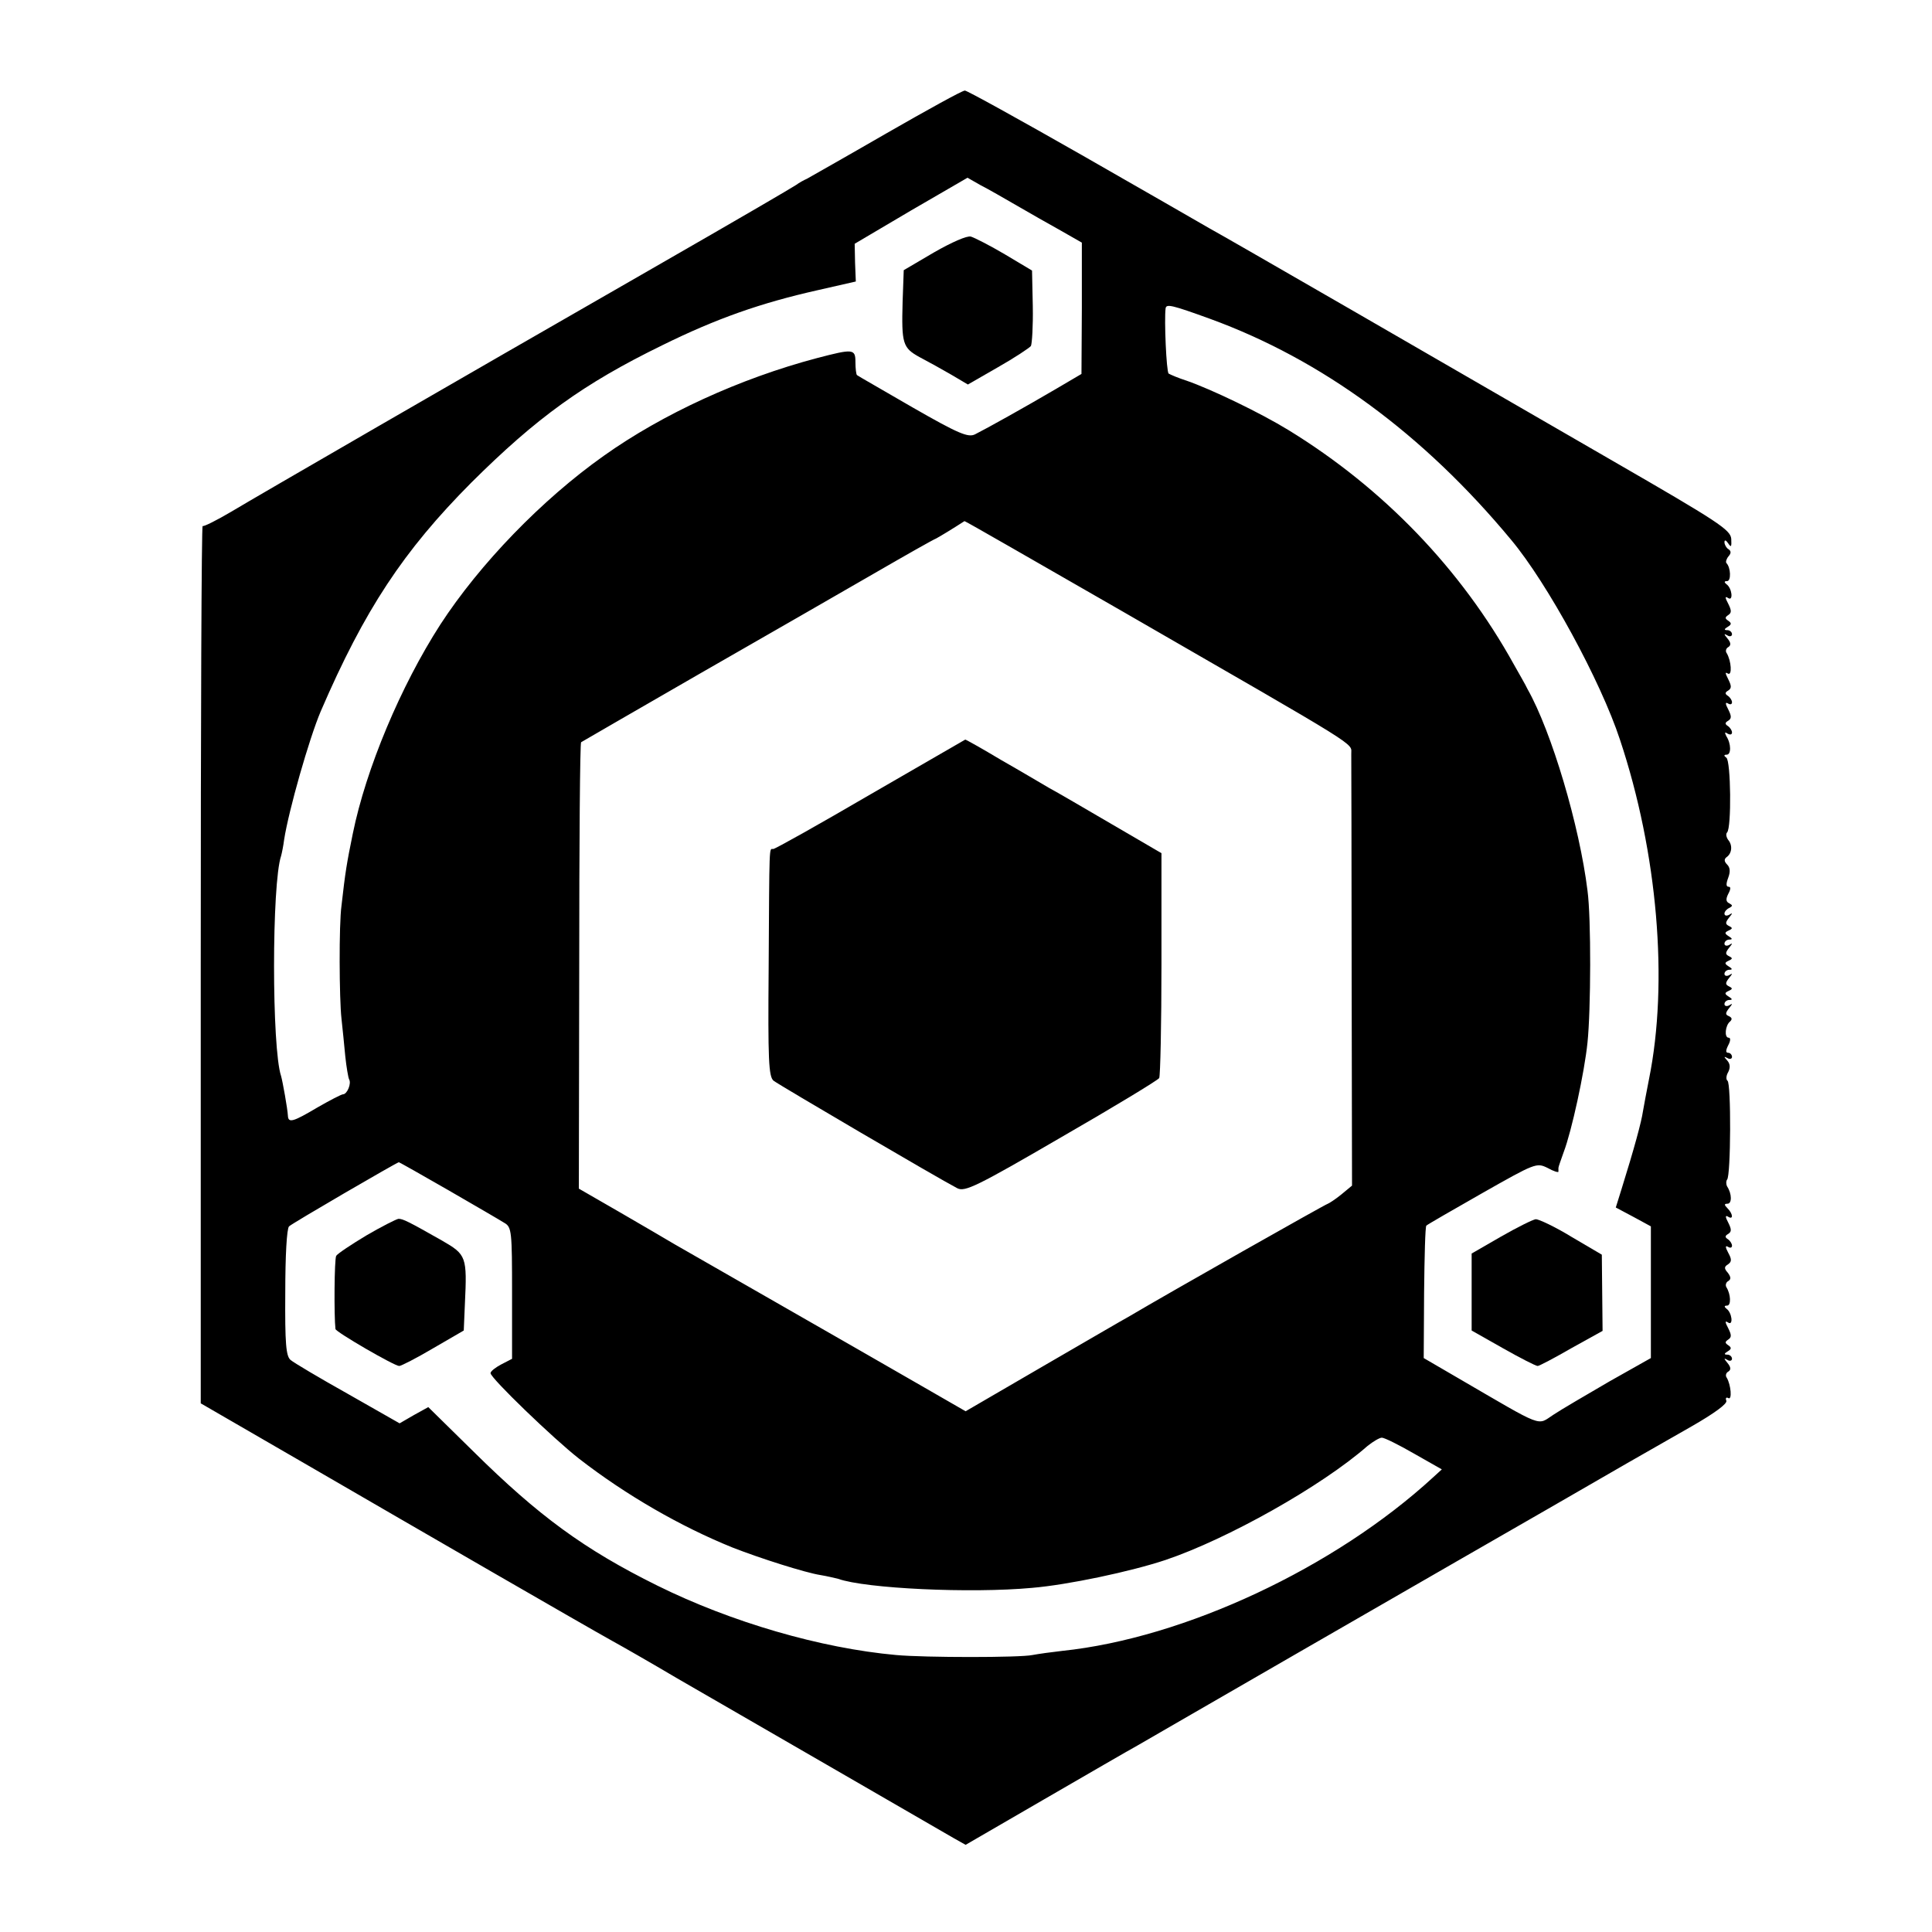
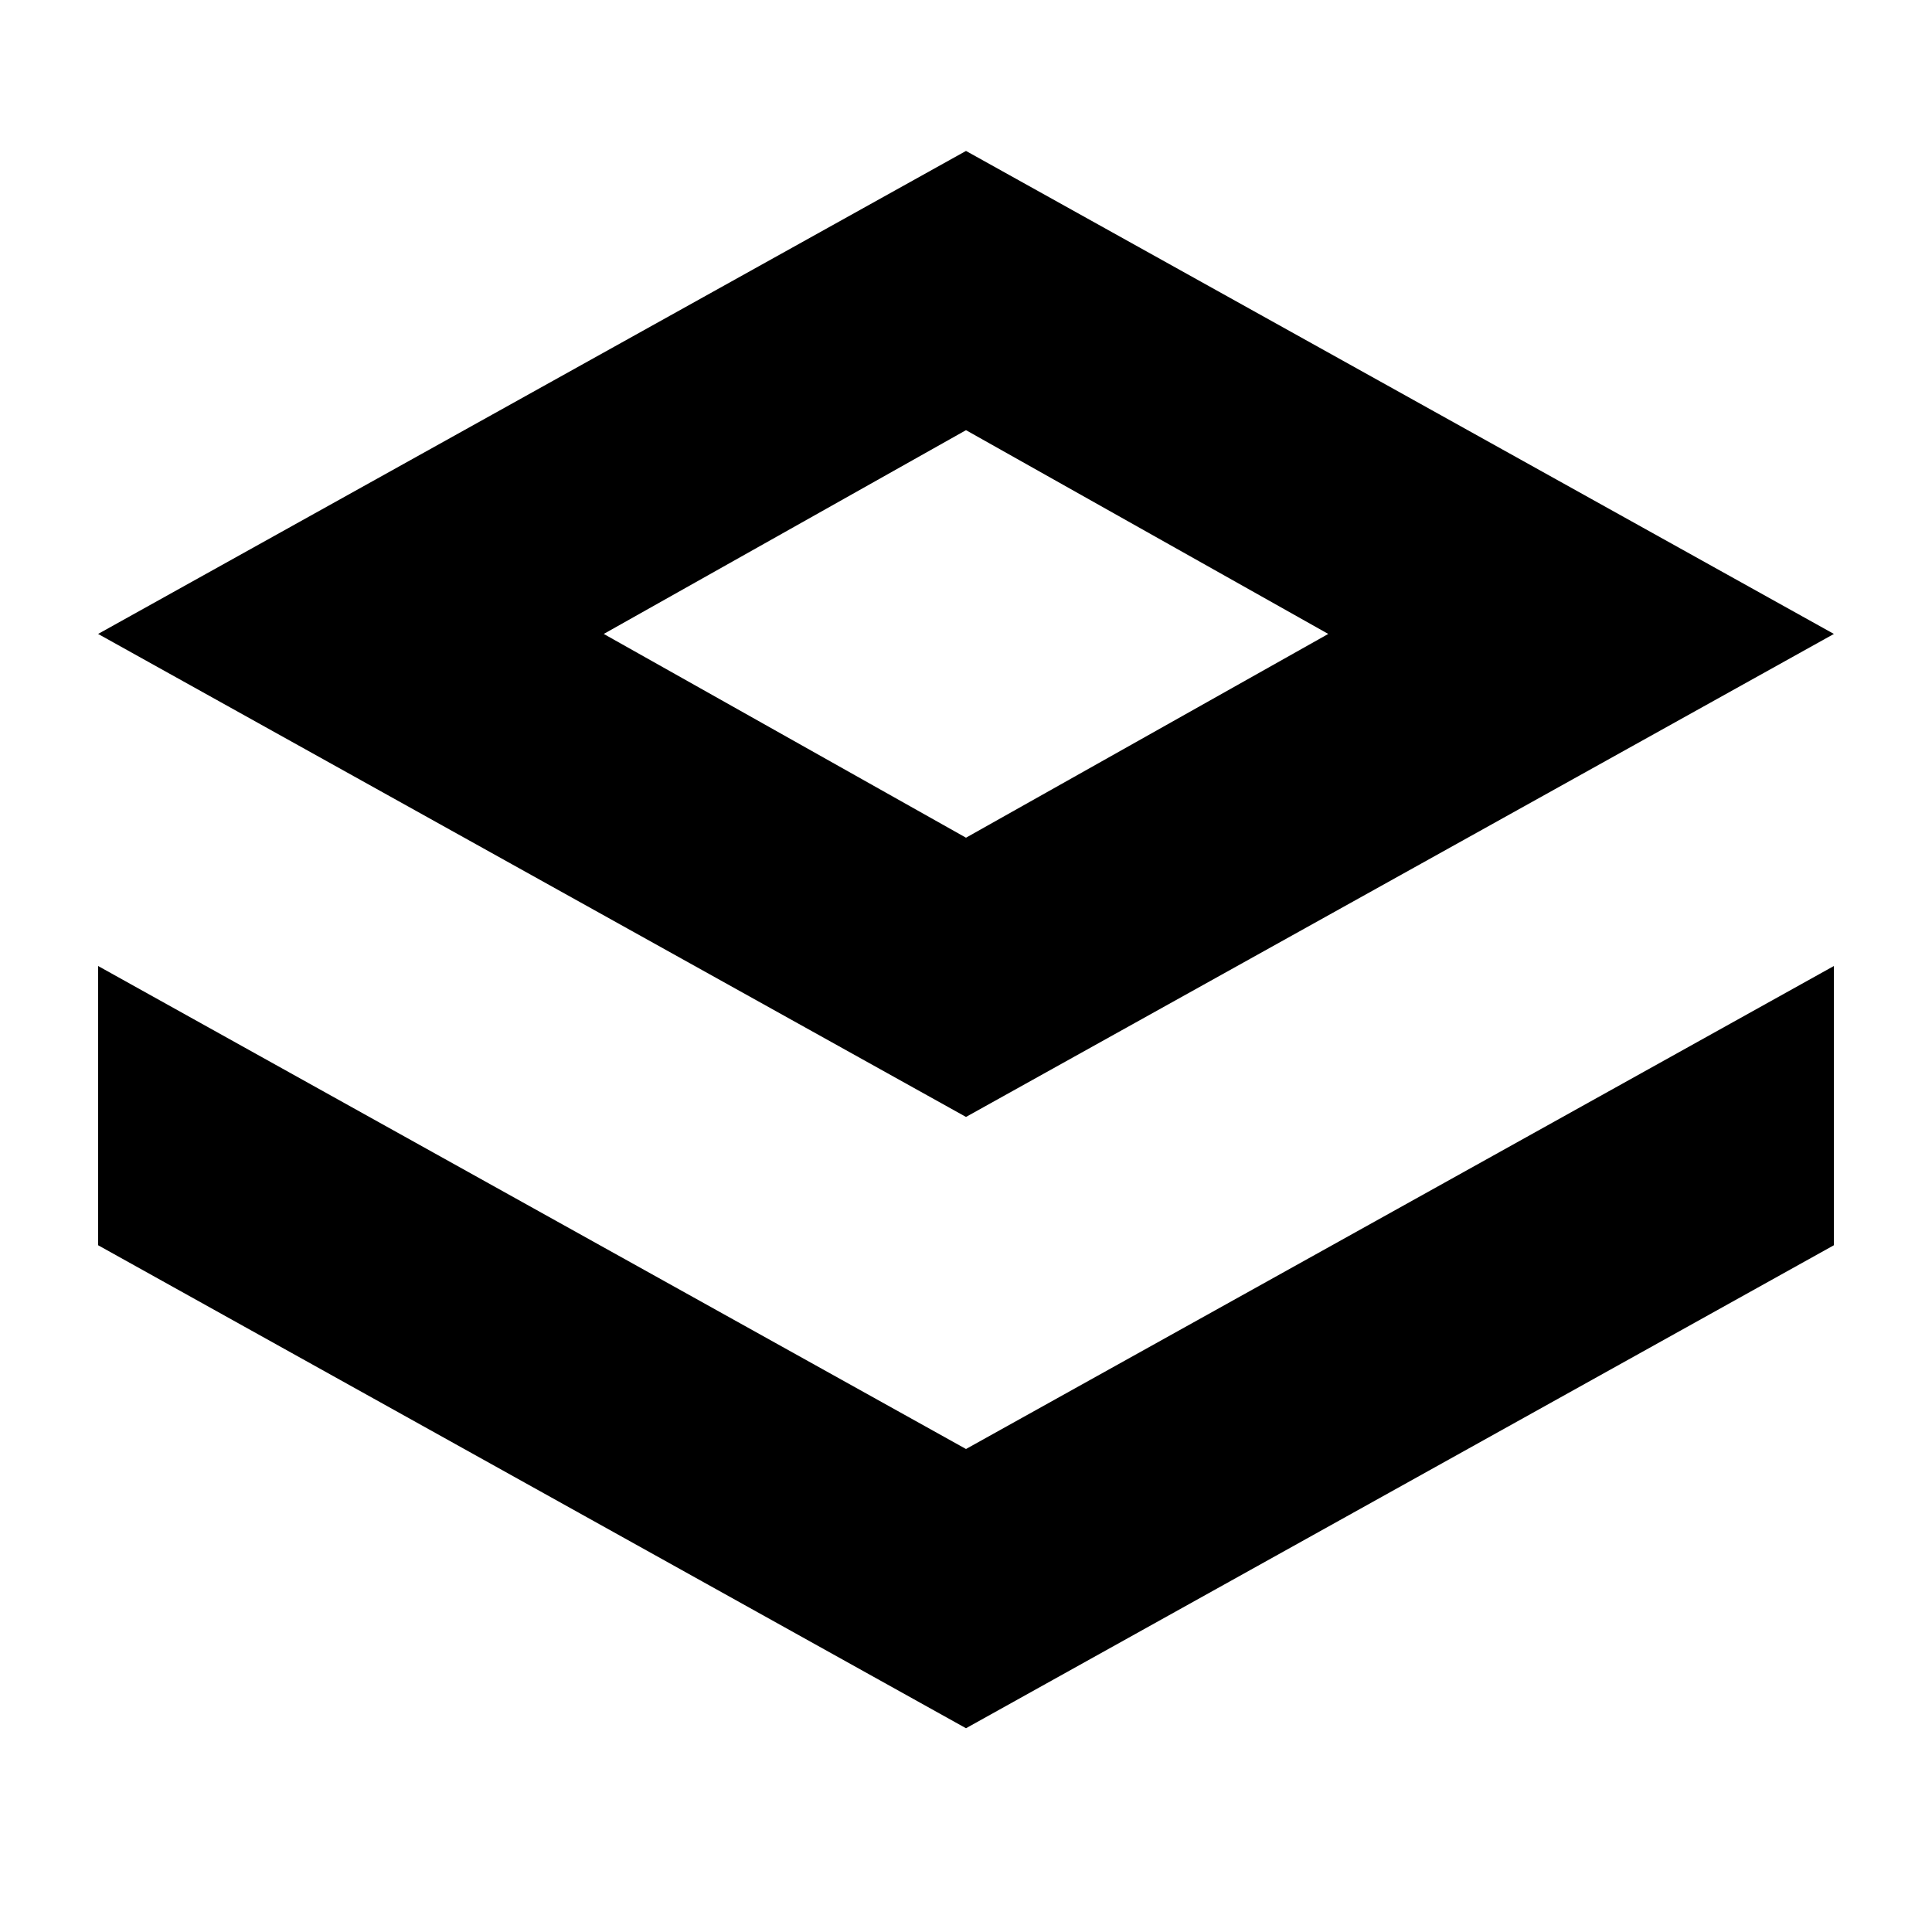
- <svg xmlns="http://www.w3.org/2000/svg" version="1.0" width="512pt" height="512pt" viewBox="0 0 512 512" preserveAspectRatio="xMidYMid meet">
-   <g transform="translate(0,512) scale(0.1,-0.1)" fill="#000000" stroke="none">
-     <path d="M2348 4766 c-109 -63 -203 -116 -210 -120 -7 -3 -20 -10 -28 -16 -19 -12 -114 -68 -410 -238 -481 -276 -1017 -586 -1087 -628 -39 -23 -73 -40 -76 -38 -3 3 -5 -519 -5 -1160 l0 -1165 292 -169 c293 -170 727 -421 801 -462 22 -12 99 -56 170 -98 167 -96 690 -399 732 -423 l32 -18 207 120 c114 66 226 131 248 143 23 13 214 124 426 246 212 122 401 231 420 242 19 11 127 73 240 138 213 123 225 130 383 220 61 35 95 60 92 68 -3 7 0 10 5 7 11 -7 7 36 -4 54 -4 5 -2 13 4 16 8 5 7 12 -2 23 -10 12 -10 14 0 8 6 -4 12 -2 12 3 0 6 -6 11 -12 11 -10 0 -9 3 1 9 10 6 10 10 1 16 -9 6 -9 9 0 15 9 6 9 12 0 30 -9 17 -9 21 0 15 14 -9 10 27 -5 37 -6 5 -6 8 2 8 11 0 10 30 -2 49 -3 5 -1 13 5 16 8 5 7 11 -1 22 -10 11 -10 16 0 22 10 7 11 13 1 31 -8 15 -8 20 -1 16 6 -4 11 -3 11 3 0 5 -5 13 -11 17 -8 5 -8 9 1 14 9 6 9 12 0 30 -8 15 -8 20 -1 16 15 -10 14 7 -1 22 -9 9 -9 12 0 12 12 0 12 26 -1 46 -3 6 -3 14 0 18 10 10 11 256 1 262 -4 3 -4 13 2 23 6 12 5 22 -3 31 -9 10 -9 11 1 6 6 -4 12 -2 12 3 0 6 -5 11 -10 11 -7 0 -7 6 0 20 6 11 7 20 1 20 -12 0 -9 33 4 43 6 6 5 10 -3 14 -10 4 -10 8 0 21 10 12 10 14 1 8 -7 -4 -13 -2 -13 3 0 6 6 11 13 11 9 0 8 3 -2 9 -11 7 -11 10 0 15 11 5 11 7 1 12 -10 5 -10 9 0 22 10 12 10 14 1 8 -7 -4 -13 -2 -13 3 0 6 6 11 13 11 9 0 8 3 -2 9 -11 7 -11 10 0 15 11 5 11 7 1 12 -10 5 -10 9 0 22 10 12 10 14 1 8 -7 -4 -13 -2 -13 3 0 6 6 11 13 11 9 0 8 3 -2 9 -11 7 -11 10 0 15 11 5 11 7 1 12 -10 5 -10 9 0 22 10 12 10 14 1 8 -7 -4 -13 -3 -13 3 0 5 6 12 13 15 9 5 9 7 0 12 -9 4 -10 11 -3 25 7 13 7 19 1 19 -7 0 -7 8 -1 24 6 16 5 27 -3 35 -8 8 -8 14 -2 19 15 10 17 32 5 46 -5 7 -7 16 -3 20 12 12 10 190 -2 198 -7 5 -7 8 1 8 12 0 12 29 -1 49 -5 10 -4 12 3 7 7 -4 12 -3 12 3 0 5 -5 13 -11 17 -8 5 -8 9 1 14 9 6 9 12 0 30 -8 15 -8 20 -1 16 6 -4 11 -3 11 3 0 5 -5 13 -11 17 -8 5 -8 9 1 14 9 6 9 12 0 30 -8 16 -9 20 -1 15 12 -7 9 34 -3 54 -4 5 -2 13 4 16 8 5 7 12 -2 23 -10 12 -10 14 0 8 6 -4 12 -2 12 3 0 6 -6 11 -12 11 -10 0 -9 3 1 9 10 6 10 10 1 16 -9 6 -9 9 0 15 9 6 9 12 0 30 -9 17 -9 21 0 15 14 -9 10 27 -5 37 -6 5 -6 8 2 8 11 0 10 36 -2 48 -2 3 0 11 6 18 7 8 7 14 -1 19 -5 3 -10 12 -10 18 0 7 4 6 10 -3 8 -12 9 -9 8 12 -2 24 -34 45 -313 206 -458 265 -1024 592 -1070 617 -22 13 -174 100 -338 194 -165 94 -304 171 -310 171 -7 0 -101 -52 -209 -114z m347 -191 c33 -19 85 -49 116 -66 l56 -32 0 -174 -1 -174 -68 -40 c-80 -47 -184 -105 -214 -120 -18 -9 -43 1 -165 71 -79 46 -146 84 -148 86 -2 2 -4 17 -4 34 0 36 -6 36 -102 11 -204 -54 -409 -148 -565 -259 -164 -116 -329 -287 -433 -447 -105 -163 -197 -382 -232 -554 -16 -78 -20 -102 -30 -191 -7 -50 -6 -247 0 -300 3 -25 7 -69 10 -99 3 -29 8 -57 10 -61 7 -11 -5 -40 -16 -40 -4 0 -35 -16 -68 -35 -64 -38 -77 -42 -78 -22 -1 19 -14 91 -18 105 -25 73 -25 511 0 584 2 7 6 27 8 43 12 77 66 267 97 340 116 269 219 425 399 606 173 172 297 262 506 364 144 71 261 112 412 146 l101 23 -2 50 -1 50 149 88 150 87 35 -20 c20 -10 63 -35 96 -54z m512 -300 c296 -108 565 -305 798 -586 96 -115 237 -374 288 -529 100 -300 129 -643 77 -900 -6 -30 -13 -68 -16 -85 -4 -28 -23 -98 -57 -207 l-15 -48 47 -25 46 -25 0 -175 0 -174 -110 -62 c-60 -35 -127 -74 -148 -88 -45 -29 -21 -38 -253 97 l-91 53 1 174 c1 95 3 175 6 177 3 3 69 41 148 86 141 80 144 81 173 67 16 -9 29 -13 29 -10 0 3 0 7 0 10 0 3 7 22 14 42 21 55 55 211 63 290 9 85 10 330 0 403 -21 171 -95 421 -159 534 -5 11 -22 40 -36 65 -140 253 -346 467 -597 621 -75 46 -204 108 -270 131 -22 7 -43 16 -48 19 -6 5 -12 143 -8 173 2 12 16 9 118 -28z m-231 -776 c645 -372 604 -346 605 -377 0 -15 1 -278 1 -586 l1 -558 -29 -24 c-16 -13 -32 -23 -35 -24 -4 0 -421 -236 -529 -300 -8 -4 -109 -63 -223 -129 l-208 -121 -132 76 c-73 42 -148 85 -167 96 -28 16 -222 127 -473 271 -18 11 -82 48 -142 83 l-111 64 1 589 c0 324 2 591 5 594 3 2 145 84 315 182 171 98 378 217 461 265 83 48 157 90 165 93 11 6 41 24 75 46 1 1 190 -108 420 -240z m-1788 -1533 c71 -41 138 -80 149 -87 19 -11 20 -23 20 -186 l0 -174 -29 -15 c-15 -8 -28 -18 -28 -23 0 -13 167 -174 235 -227 125 -97 270 -180 406 -235 74 -29 194 -67 233 -73 18 -3 39 -8 47 -10 73 -26 352 -39 514 -24 95 8 261 43 354 74 163 55 413 195 535 302 15 12 32 22 38 22 7 0 45 -19 85 -42 l74 -42 -23 -21 c-260 -239 -658 -426 -983 -460 -27 -3 -63 -8 -79 -11 -32 -7 -285 -7 -361 0 -200 18 -437 87 -633 184 -194 96 -315 185 -487 355 l-120 118 -38 -21 -38 -22 -137 78 c-75 42 -144 83 -152 90 -12 10 -15 43 -14 178 0 99 4 170 10 176 8 8 283 168 291 170 1 0 60 -33 131 -74z" />
-     <path d="M2475 4451 l-80 -47 -3 -84 c-3 -111 0 -122 46 -147 21 -11 59 -32 83 -46 l44 -26 80 46 c44 25 83 51 87 56 3 6 6 53 5 106 l-2 94 -72 43 c-39 23 -80 44 -90 47 -10 3 -51 -15 -98 -42z" />
-     <path d="M3978 1843 l-78 -45 0 -102 0 -102 83 -47 c46 -26 87 -47 92 -47 4 0 44 21 89 47 l83 46 -1 101 -1 101 -80 47 c-44 27 -87 47 -95 47 -8 -1 -50 -22 -92 -46z" />
-     <path d="M2307 3015 c-137 -80 -253 -145 -258 -145 -11 0 -10 21 -12 -318 -2 -241 0 -285 13 -296 14 -11 435 -258 487 -285 20 -10 50 4 275 135 139 80 256 151 260 157 3 6 6 142 6 303 l0 293 -132 77 c-72 42 -147 86 -166 96 -19 11 -76 45 -127 74 -50 30 -93 54 -95 54 -1 -1 -115 -66 -251 -145z" />
-     <path d="M971 1846 c-40 -24 -76 -48 -80 -54 -5 -8 -6 -160 -2 -194 1 -8 156 -98 169 -98 5 0 46 21 90 47 l81 47 3 70 c6 126 4 131 -60 168 -90 51 -104 58 -116 58 -6 -1 -44 -20 -85 -44z" />
-   </g>
+ <svg xmlns="http://www.w3.org/2000/svg" viewBox="0 0 512 512" width="512" height="512">
+   <path d="M256 40 486 168 256 296 26 168 256 40Zm0 74L160 168l96 54 96-54-96-54Z" />
+   <path d="M26 256 256 384 486 256 486 330 256 458 26 330 26 256Z" />
+   <path d="M26 168v74l230 128 230-128v-74l-230 128L26 168Z" opacity="0" />
</svg>
